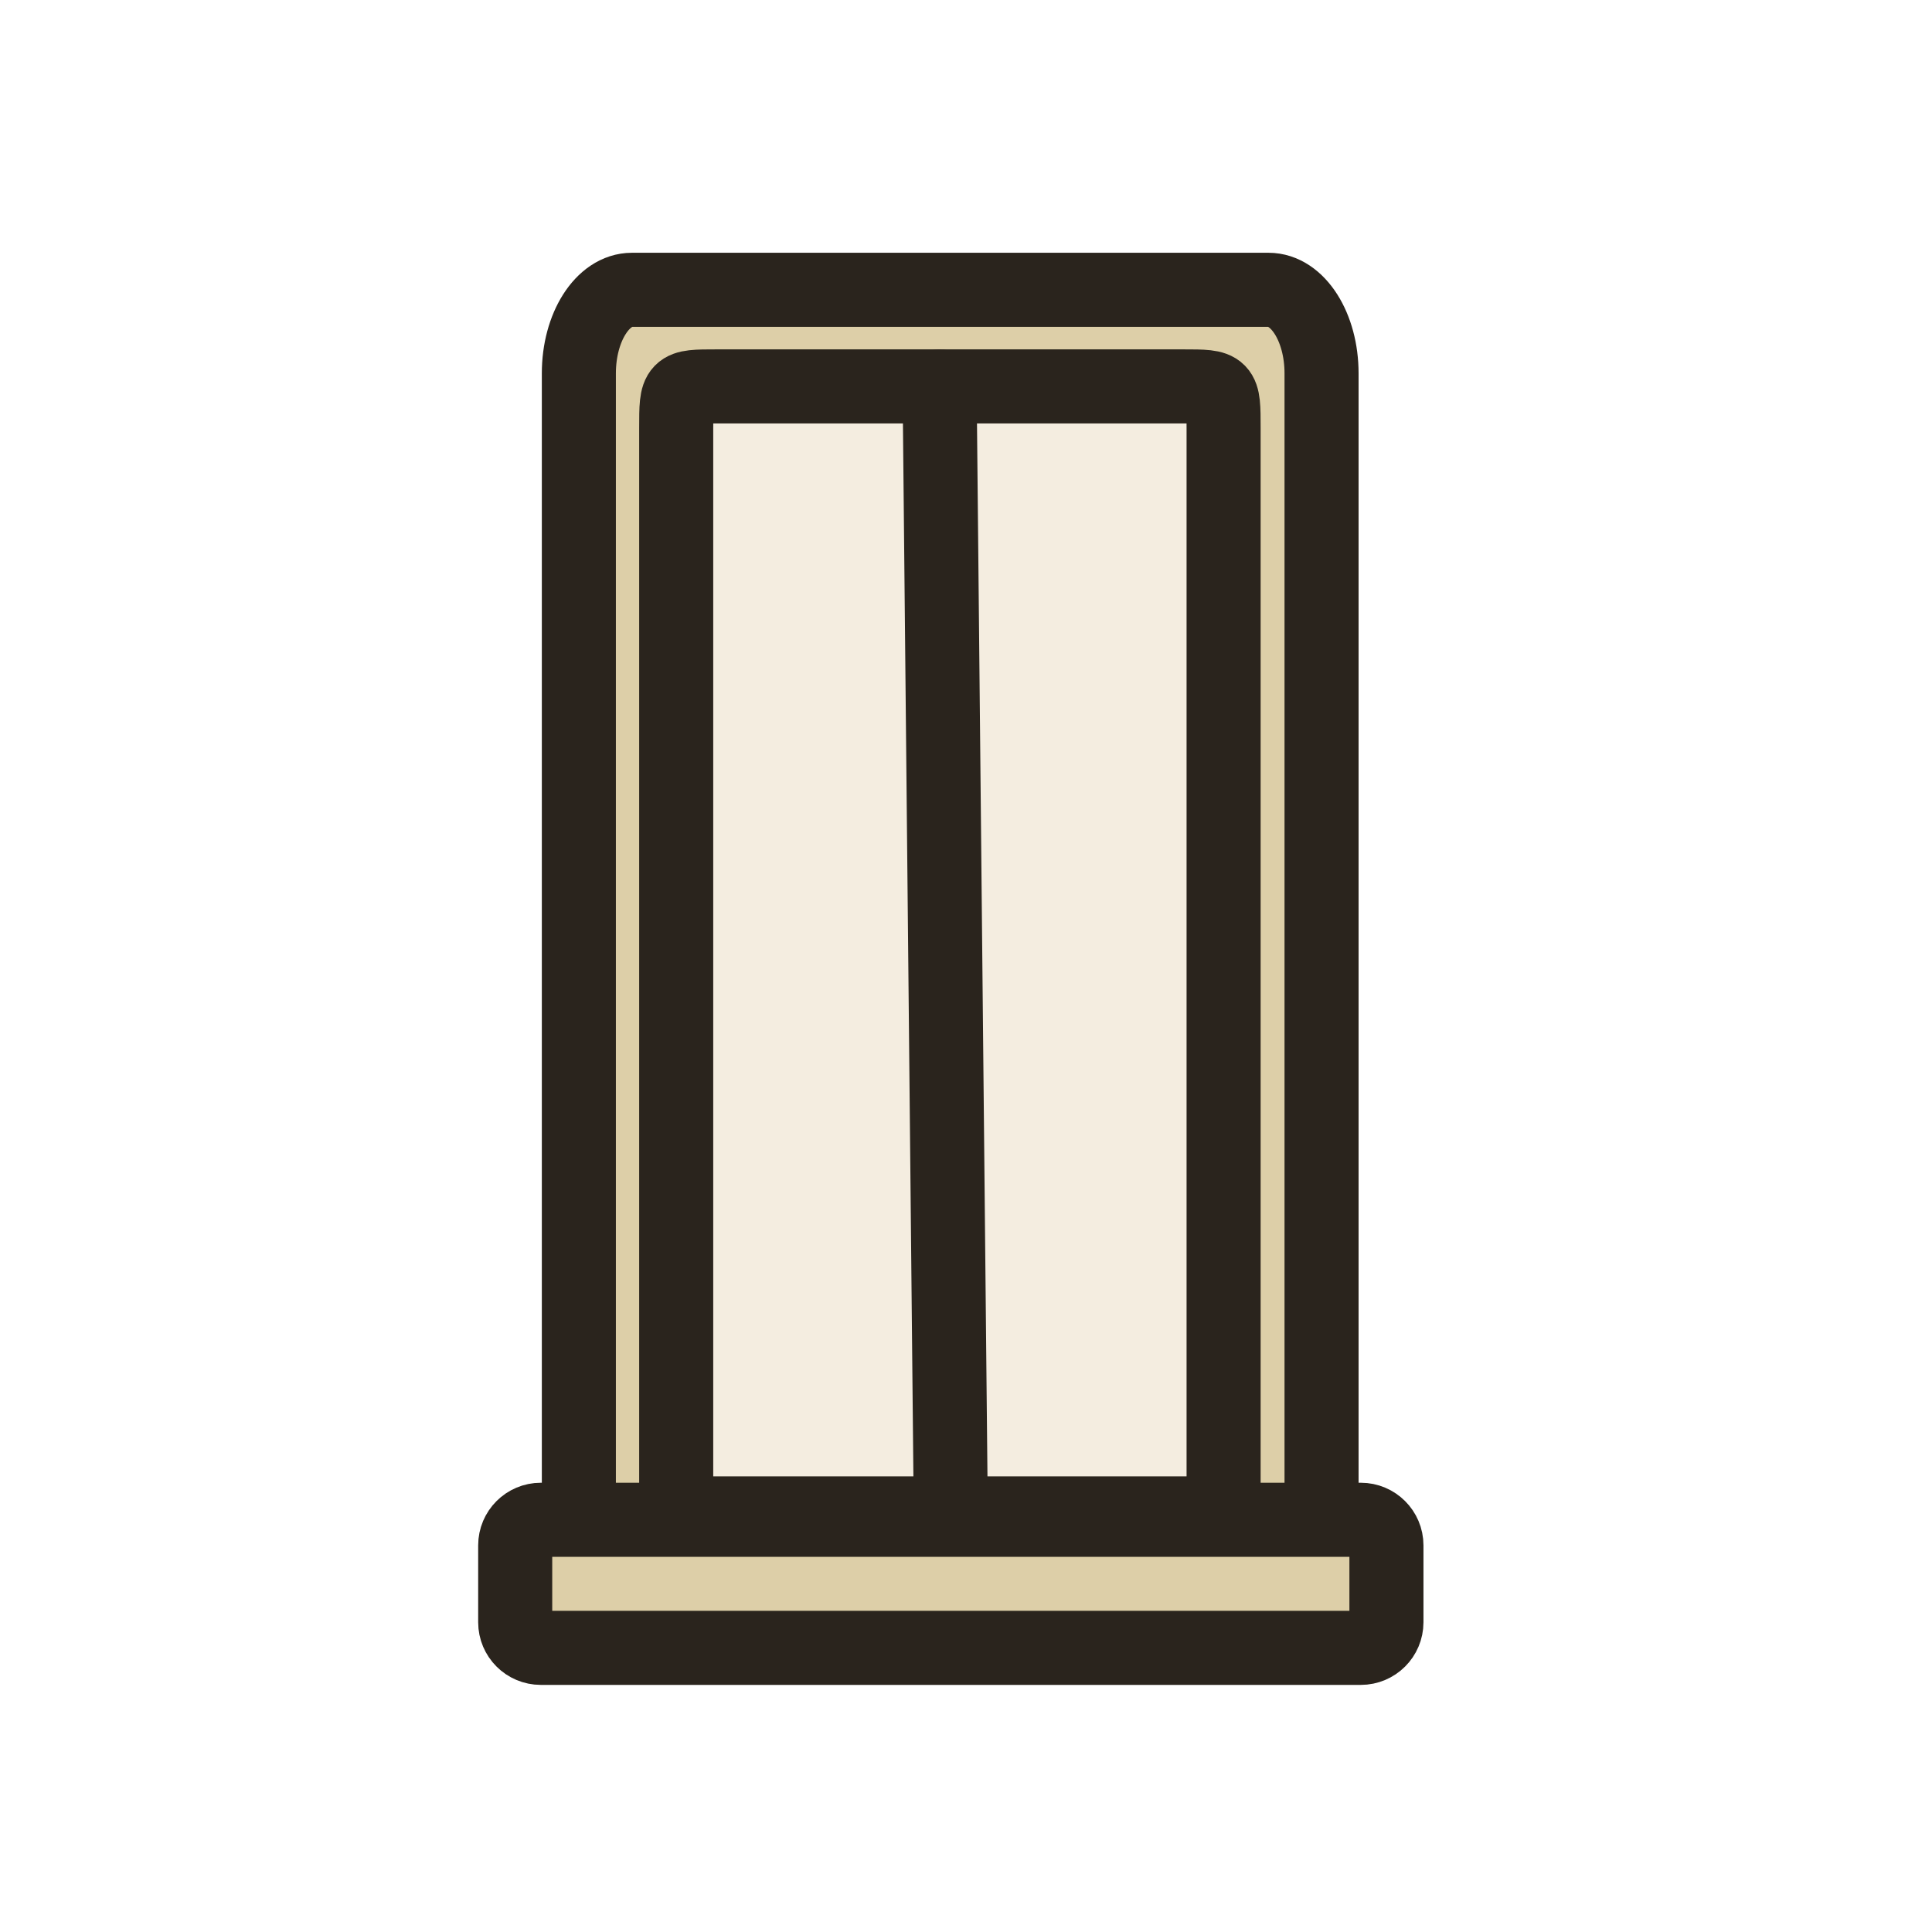
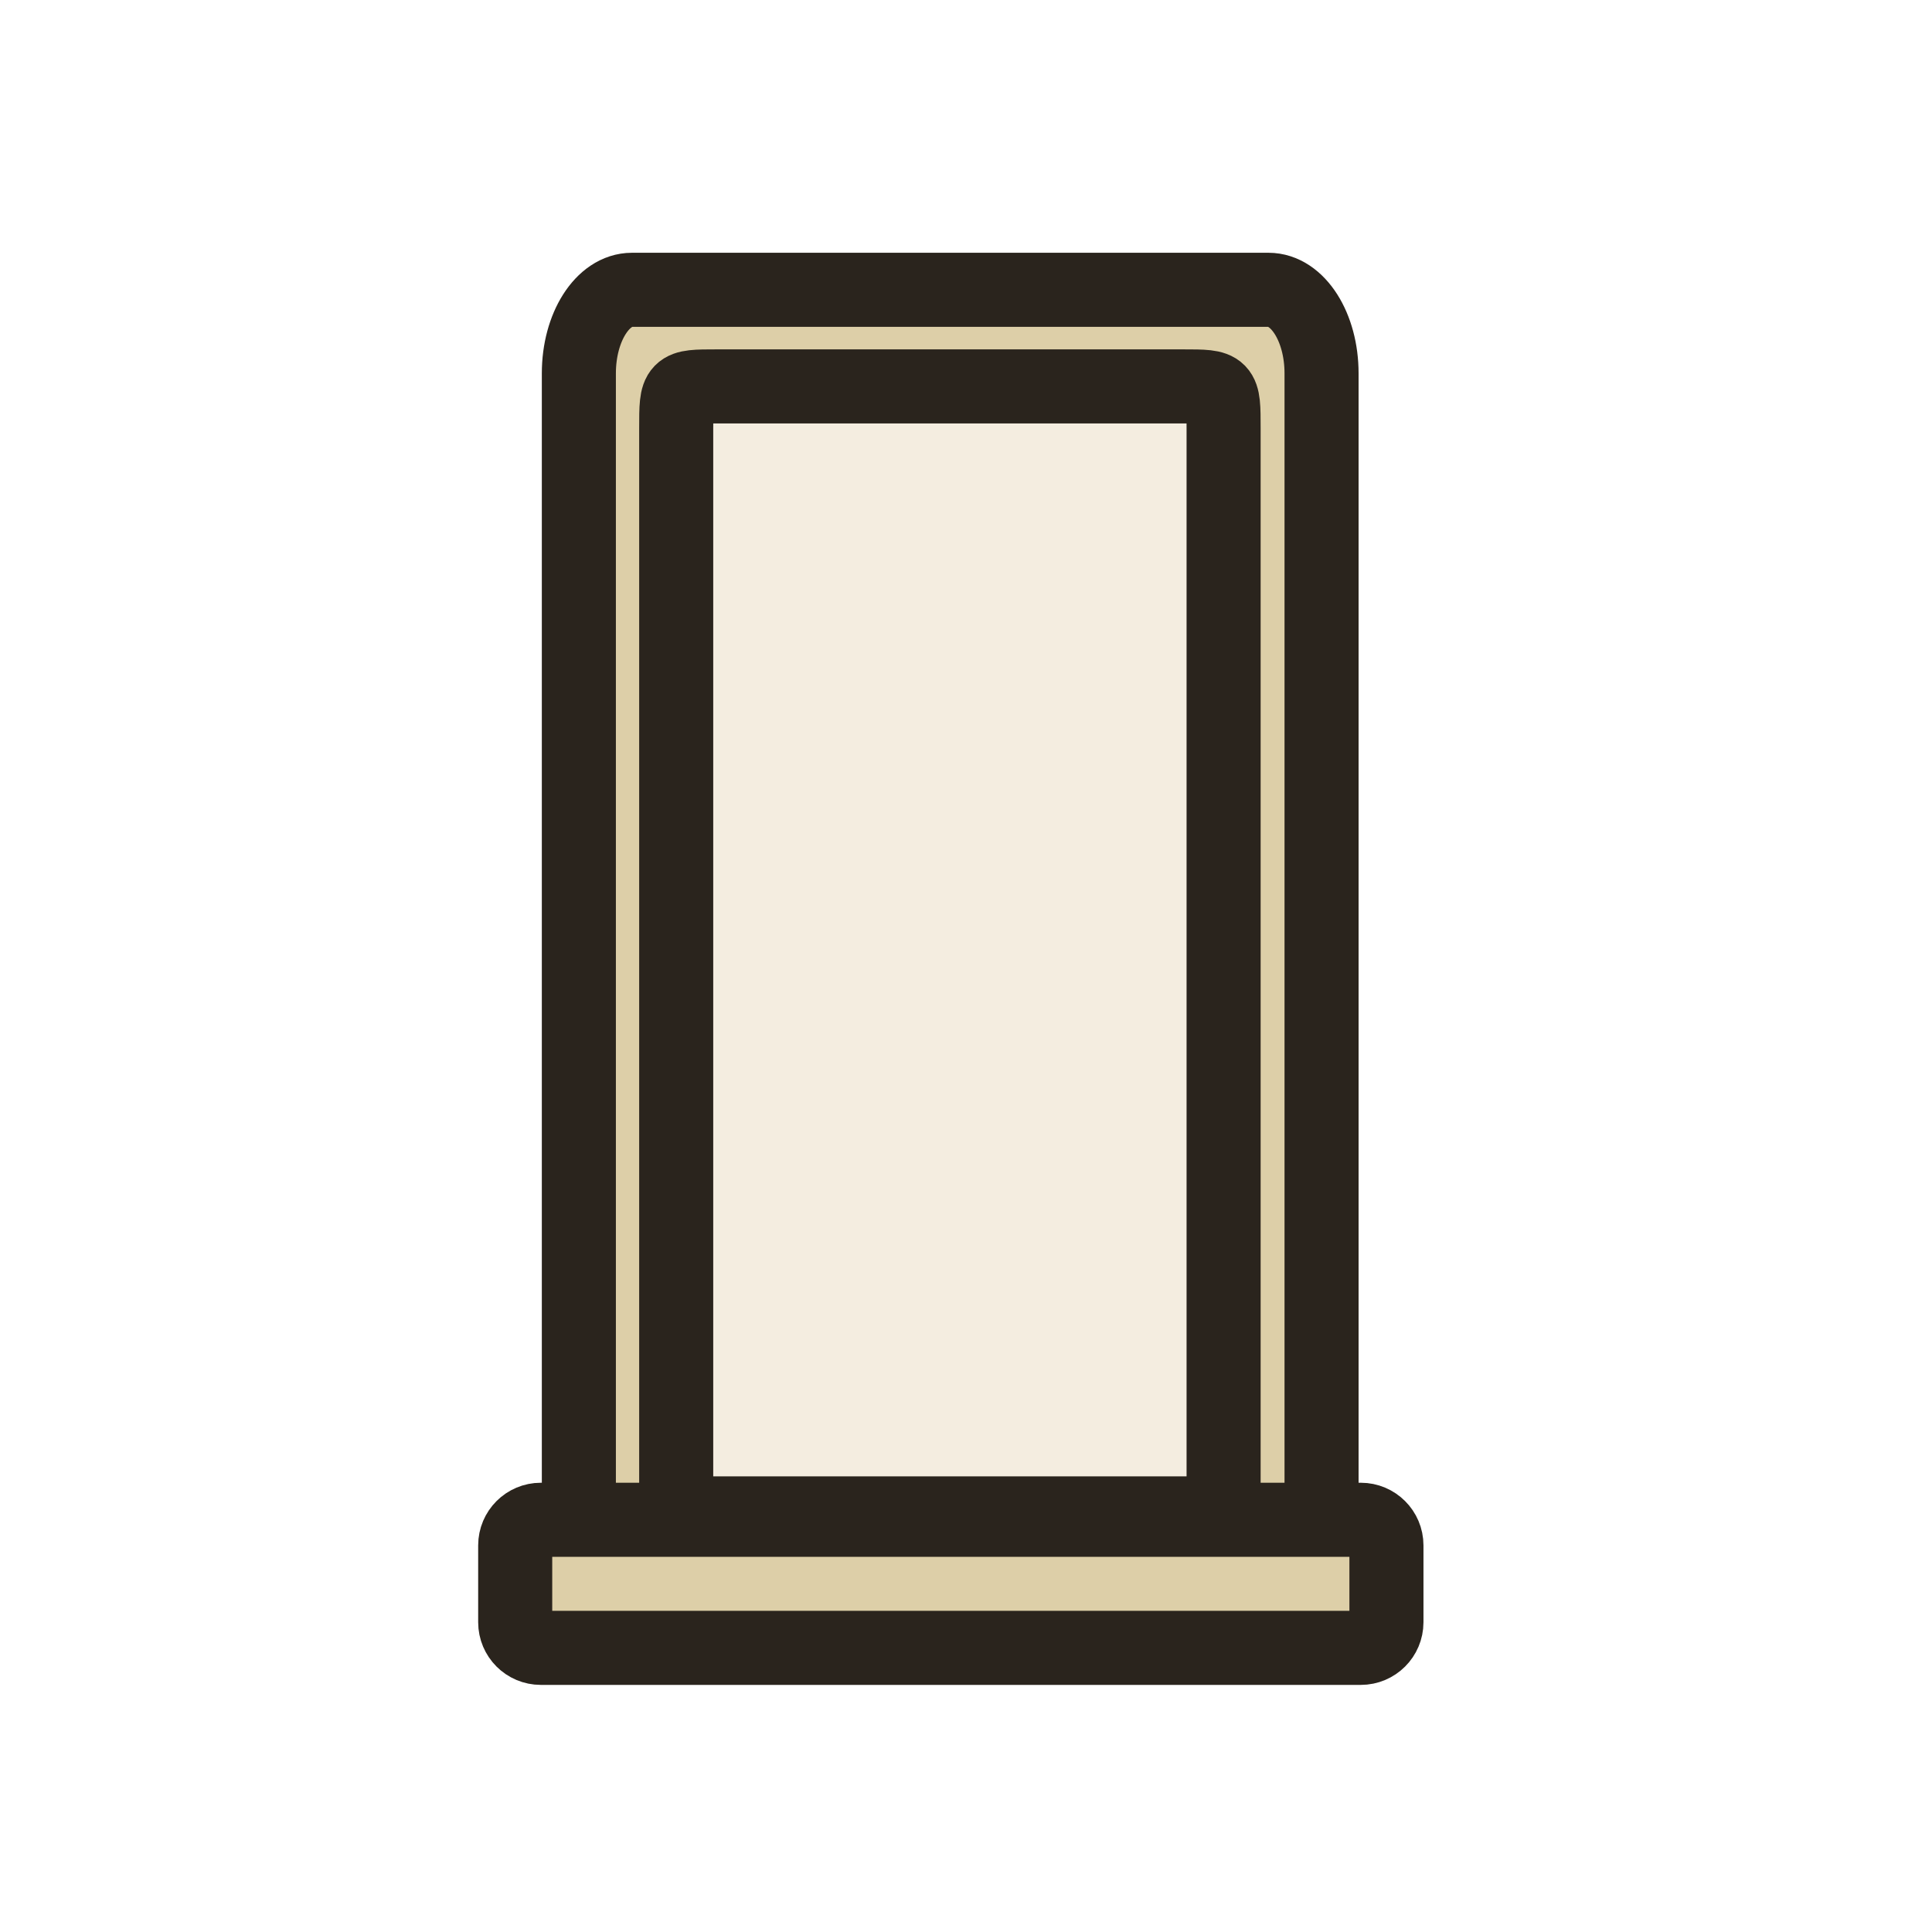
<svg xmlns="http://www.w3.org/2000/svg" width="60" height="60" viewBox="0 0 60 60" fill="none">
  <path d="M39.395 9H19.625C18.715 9 17.977 10.161 17.977 11.594V46.606C17.977 48.038 18.715 49.199 19.625 49.199H39.395C40.305 49.199 41.042 48.038 41.042 46.606V11.594C41.042 10.161 40.305 9 39.395 9Z" fill="#DDCFA8" stroke="#2A241D" stroke-width="2.3" stroke-linejoin="round" />
  <path d="M36.741 12H22.259C21 12 21 12 21 13.296V47H38L38 13.296C38 12 38 12 36.741 12Z" fill="#F4EDE0" stroke="#2A241D" stroke-width="2.3" stroke-linejoin="round" />
-   <path d="M29.18 12L29.528 47" stroke="#2A241D" stroke-width="2.3" stroke-linecap="round" stroke-linejoin="round" />
  <path d="M42.261 47.198H16.796C16.356 47.198 16 47.554 16 47.993V50.381C16 50.82 16.356 51.176 16.796 51.176H42.261C42.7 51.176 43.057 50.82 43.057 50.381V47.993C43.057 47.554 42.7 47.198 42.261 47.198Z" fill="#DDCFA8" stroke="#2A241D" stroke-width="2.3" stroke-linejoin="round" />
</svg>
